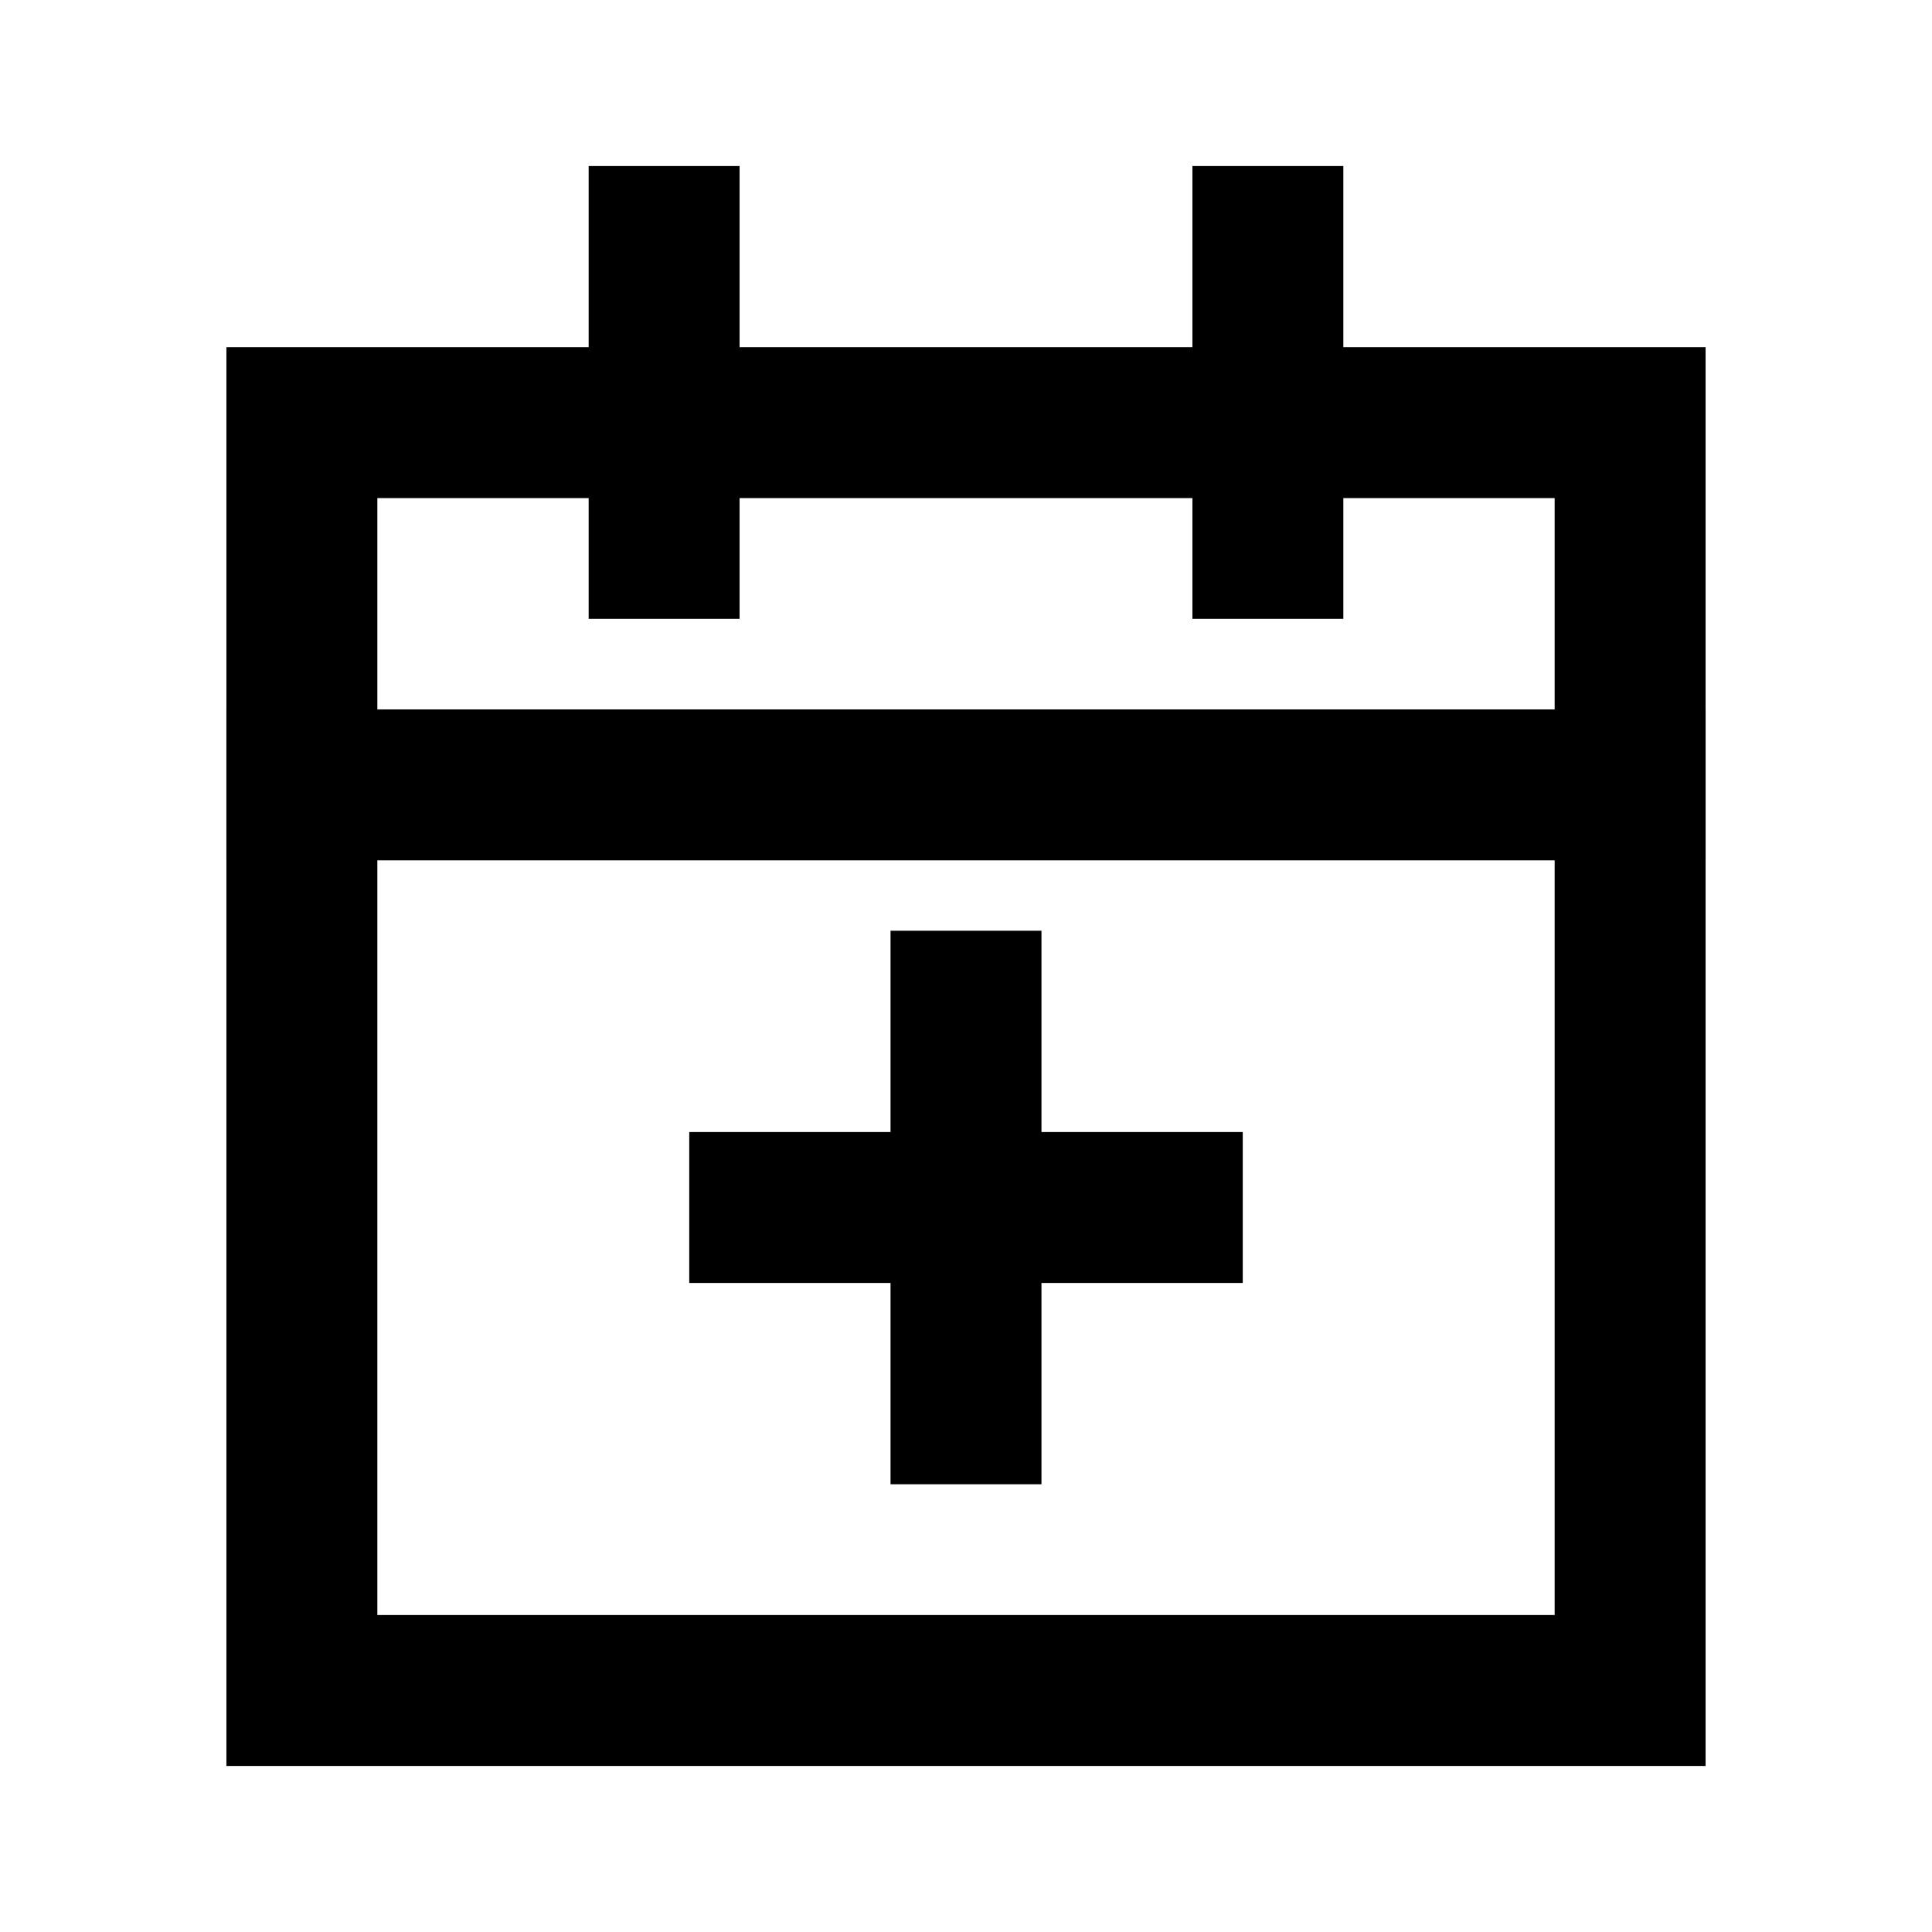
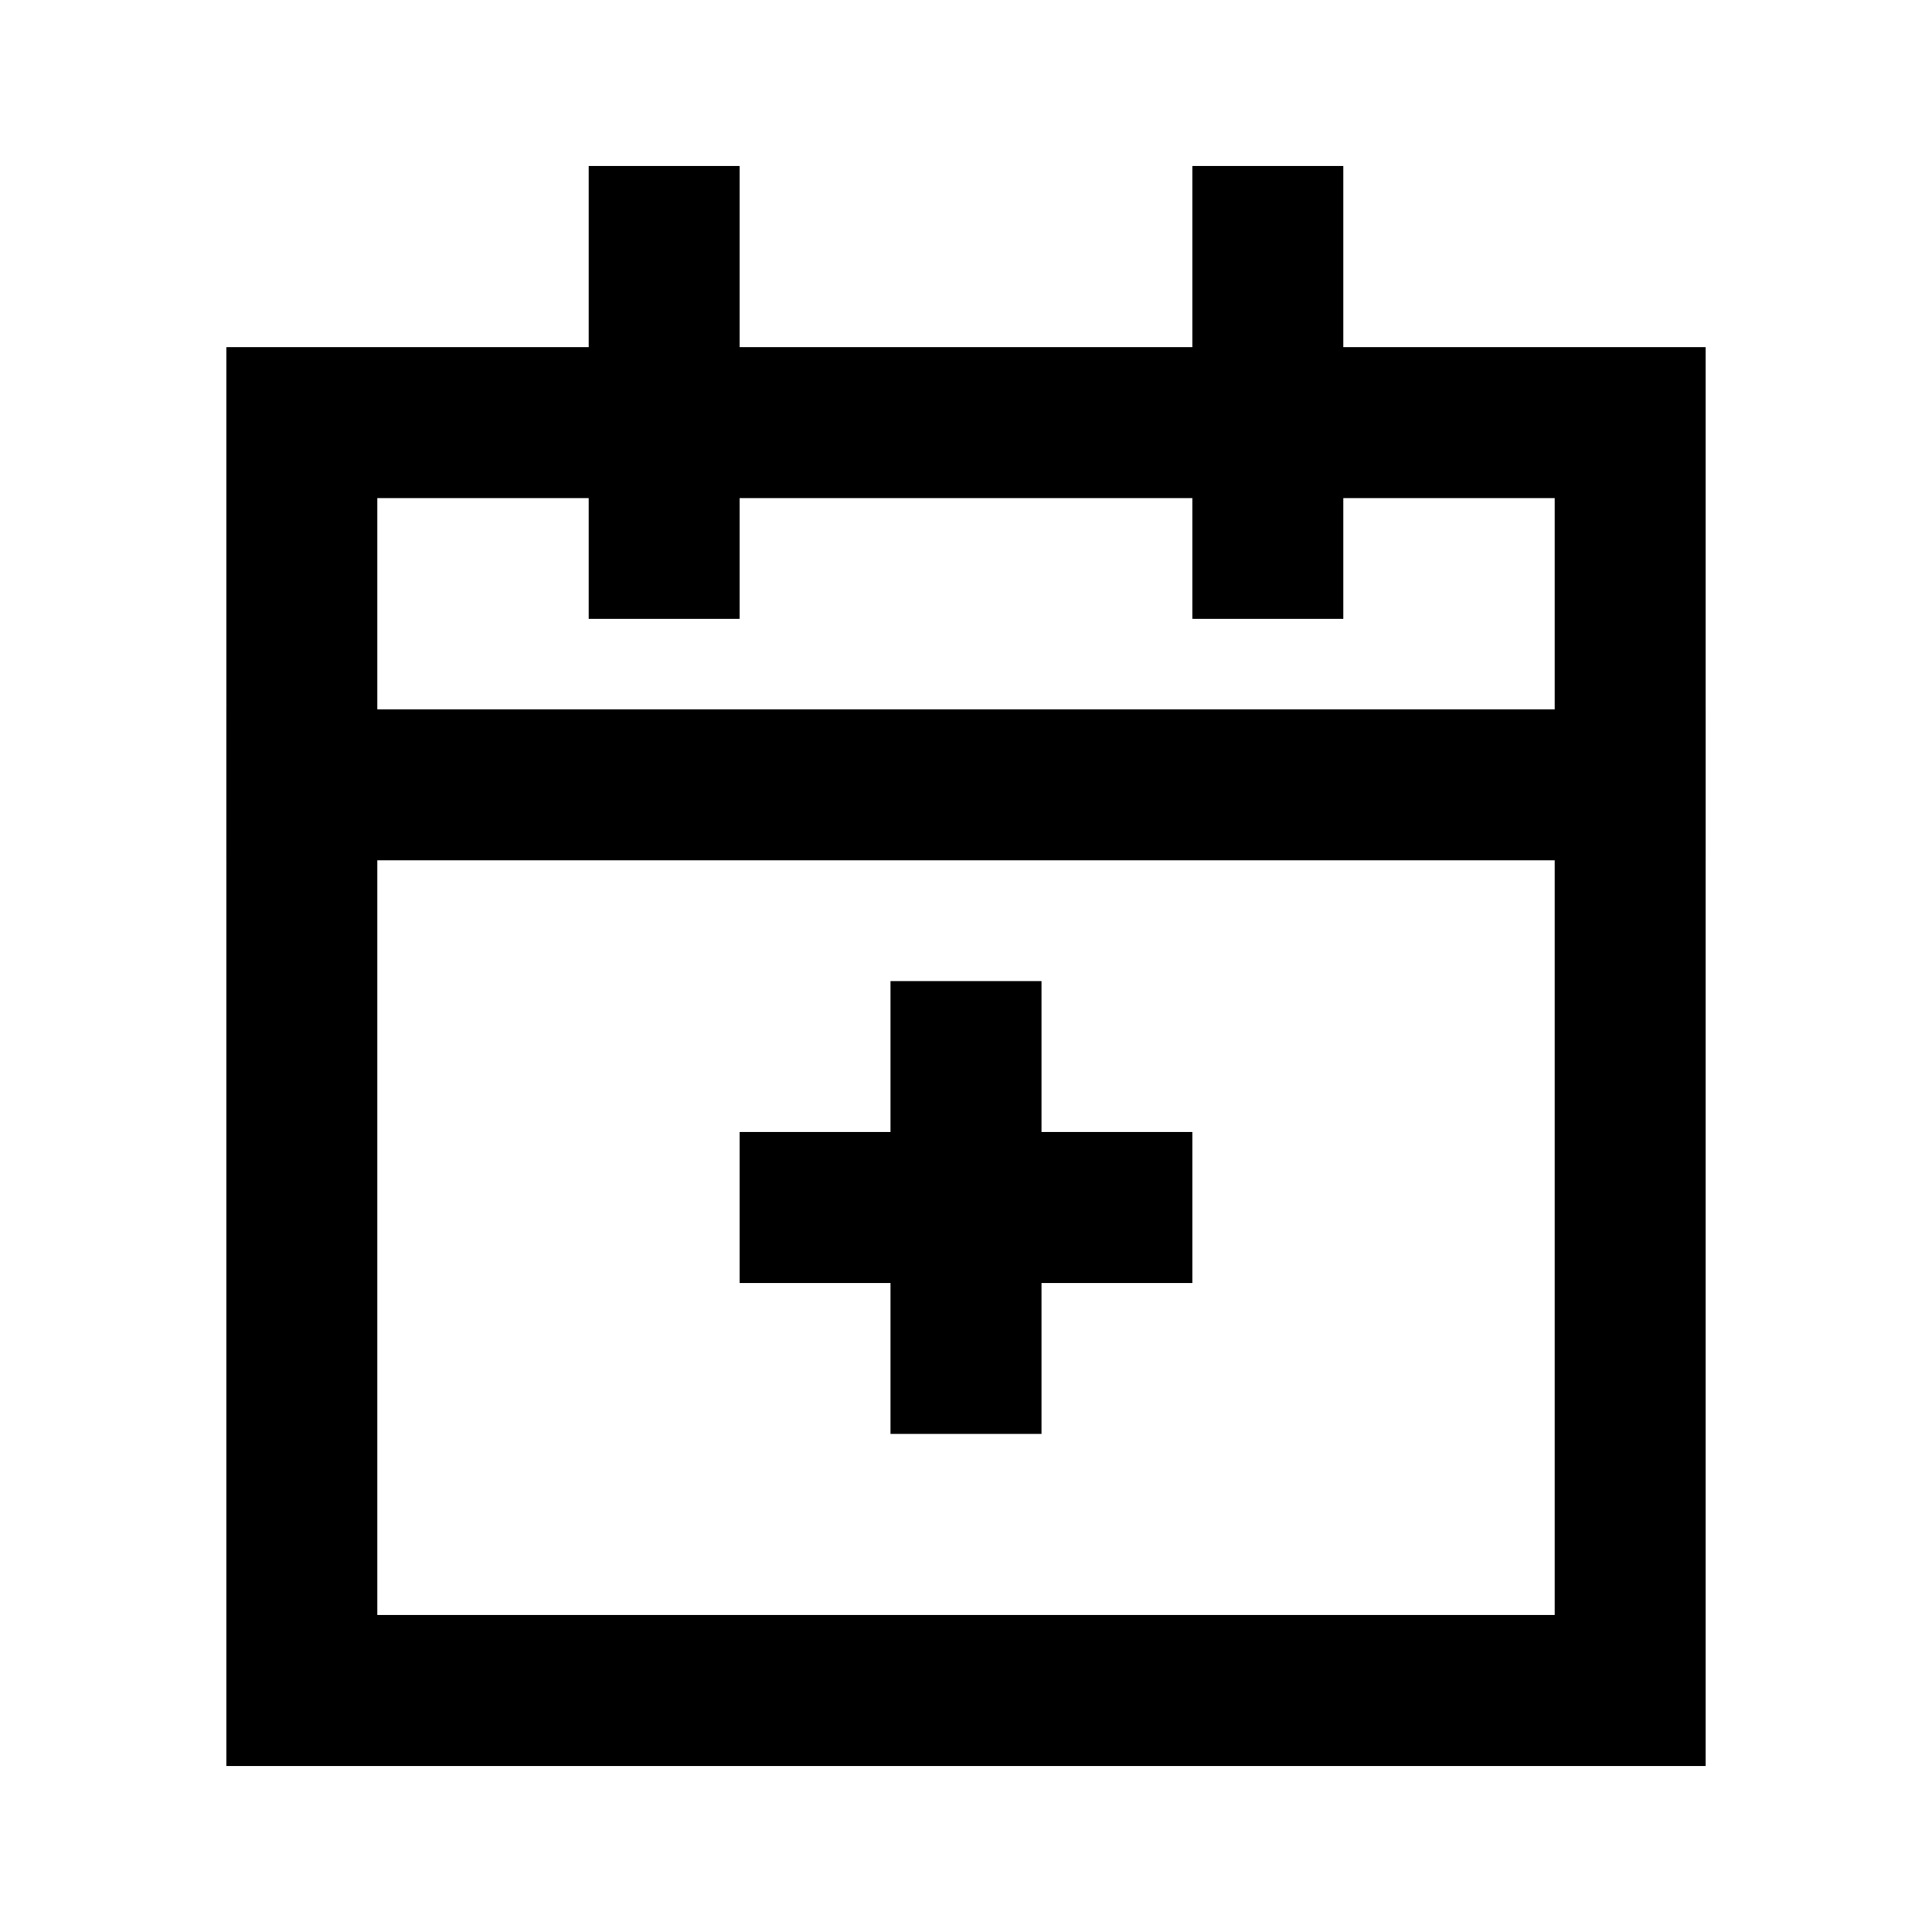
<svg xmlns="http://www.w3.org/2000/svg" width="16" height="16" viewBox="0 0 16 16" fill="none" stroke="currentColor" color="currentColor" stroke-width="1.25" stroke-linecap="square" stroke-linejoin="miter" stroke-miterlimit="3" focusable="false" aria-hidden="true">
  <rect x="2.5" y="3.5" width="11" height="10.5" rx="0" />
  <path d="M2.5 6.5L13.5 6.5" />
  <path d="M5.5 2L5.5 4.5" />
  <path d="M10.5 2L10.5 4.5" />
-   <path d="M6.333 10L9.667 10" />
-   <path d="M8 8.333L8 11.667" />
+   <path d="M6.75 10L9.25 10" />
+   <path d="M8 8.75L8 11.25" />
</svg>
